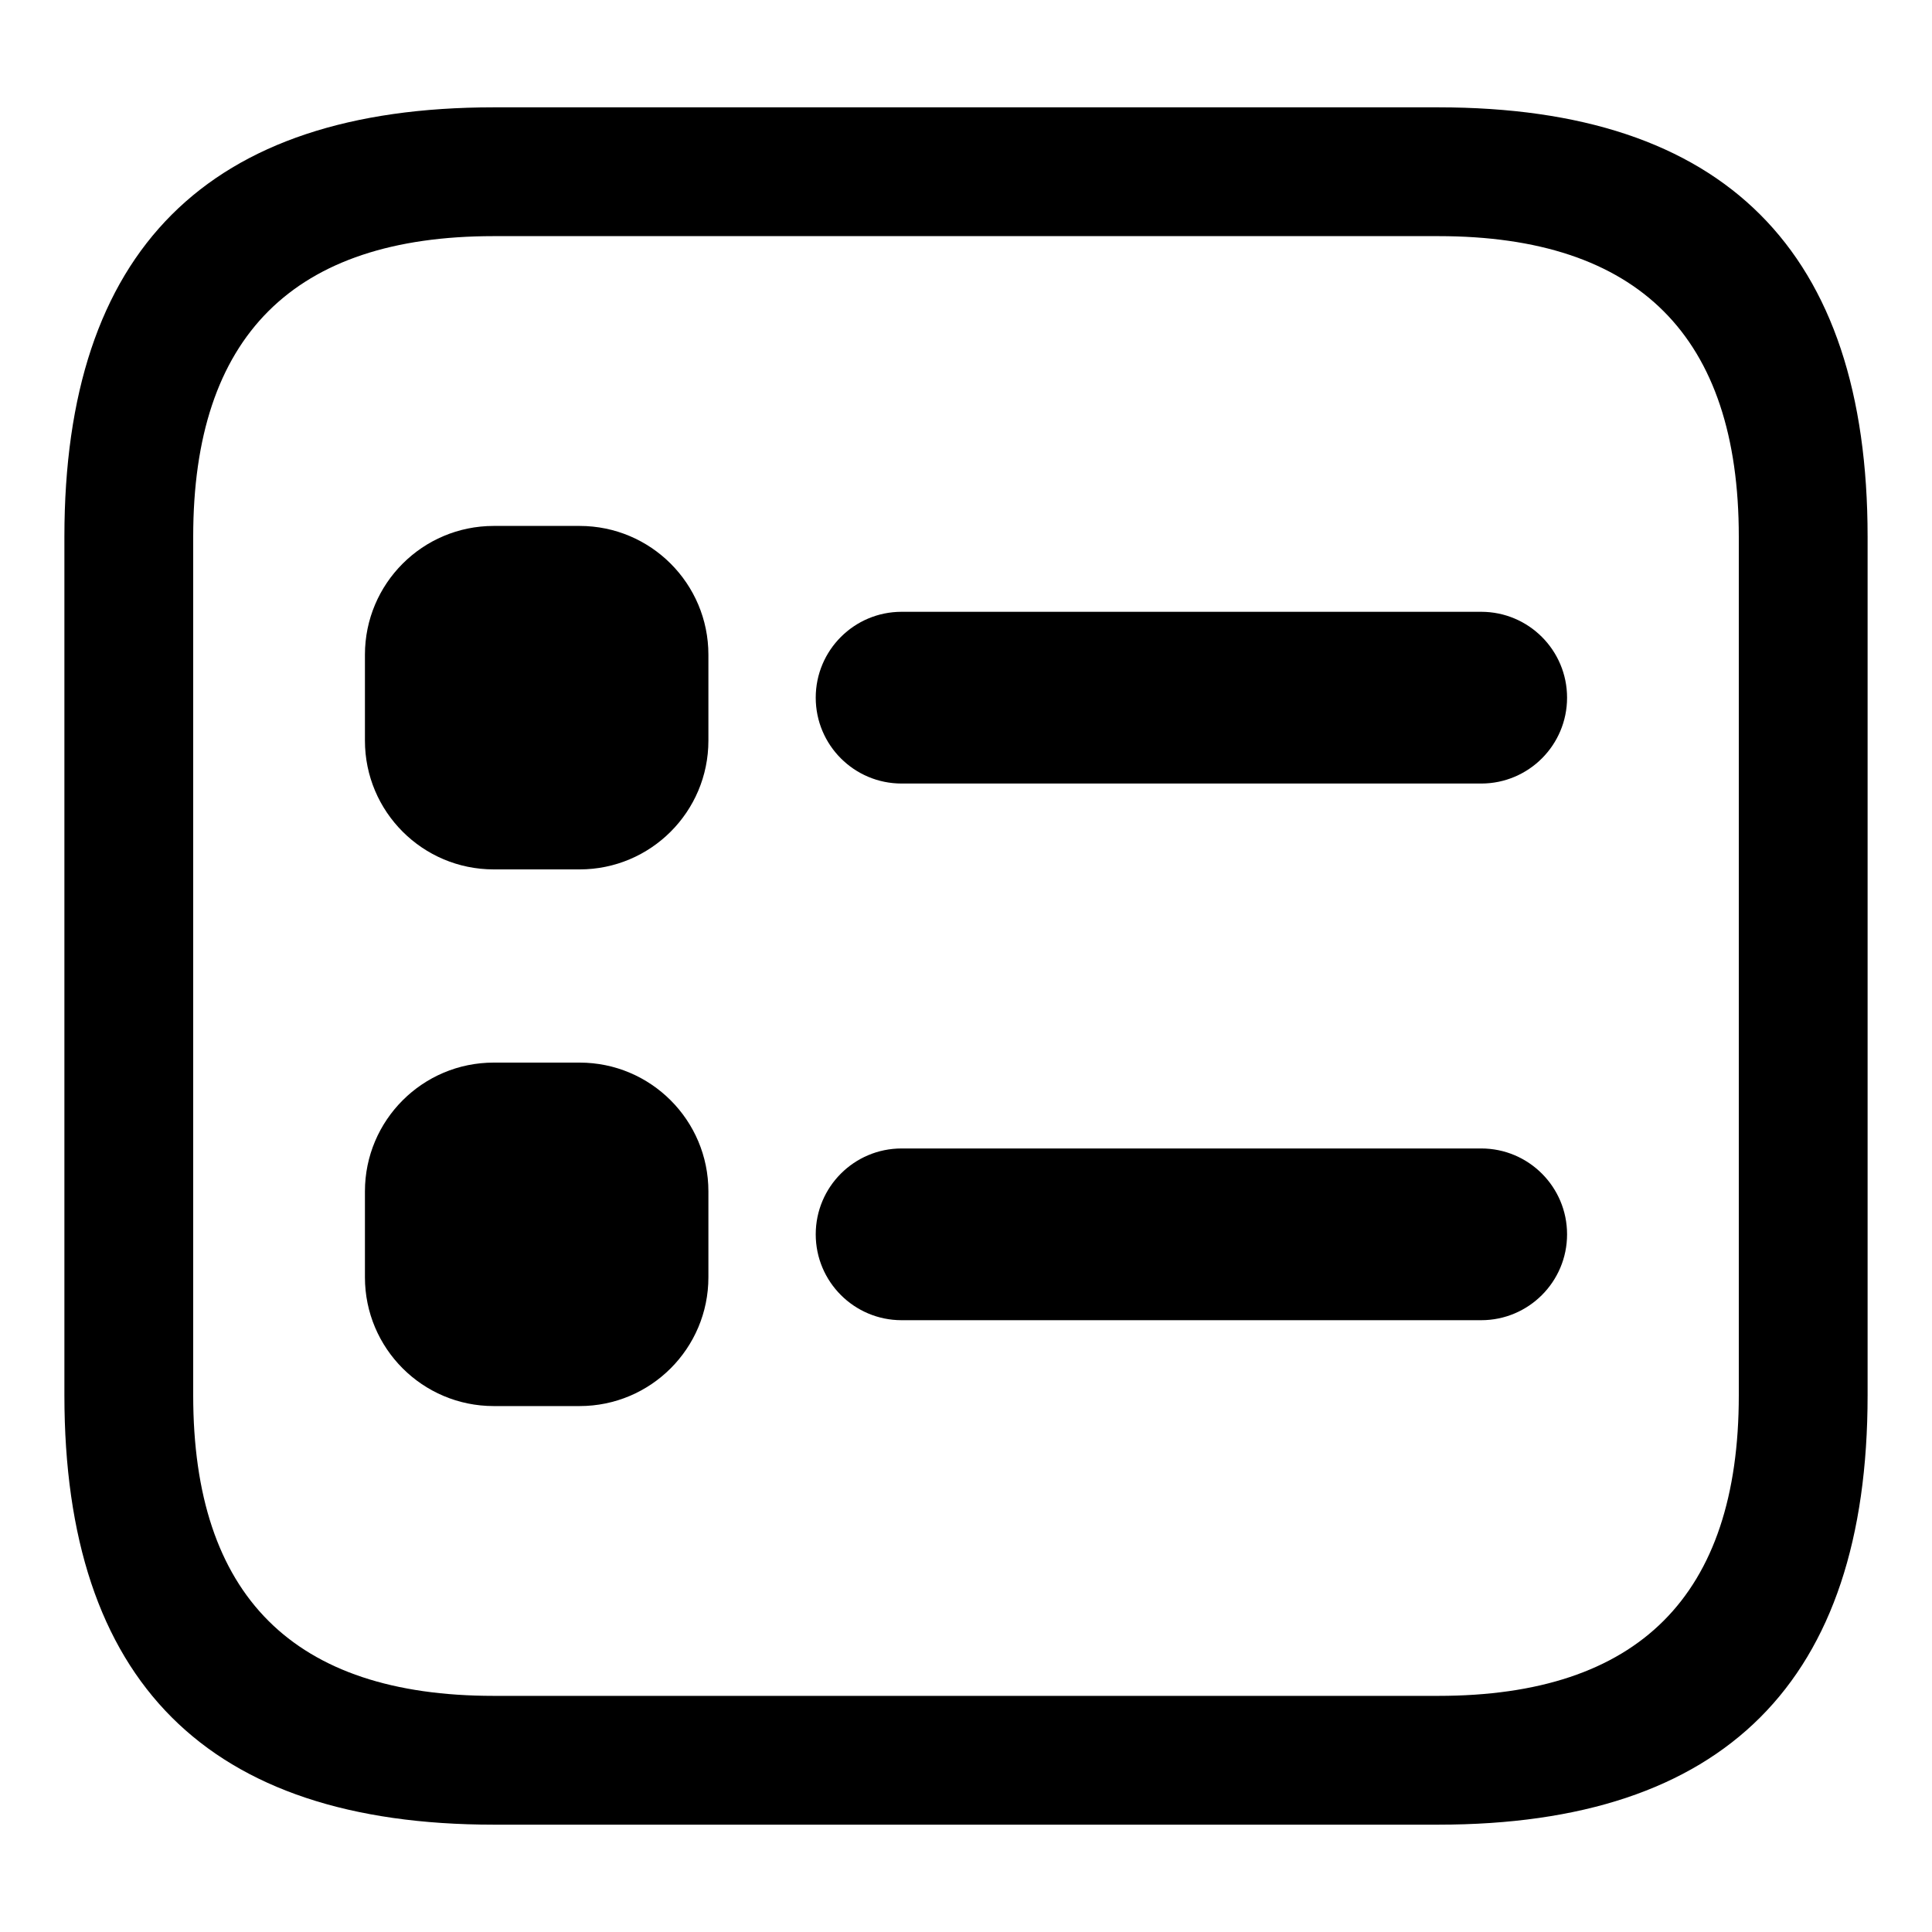
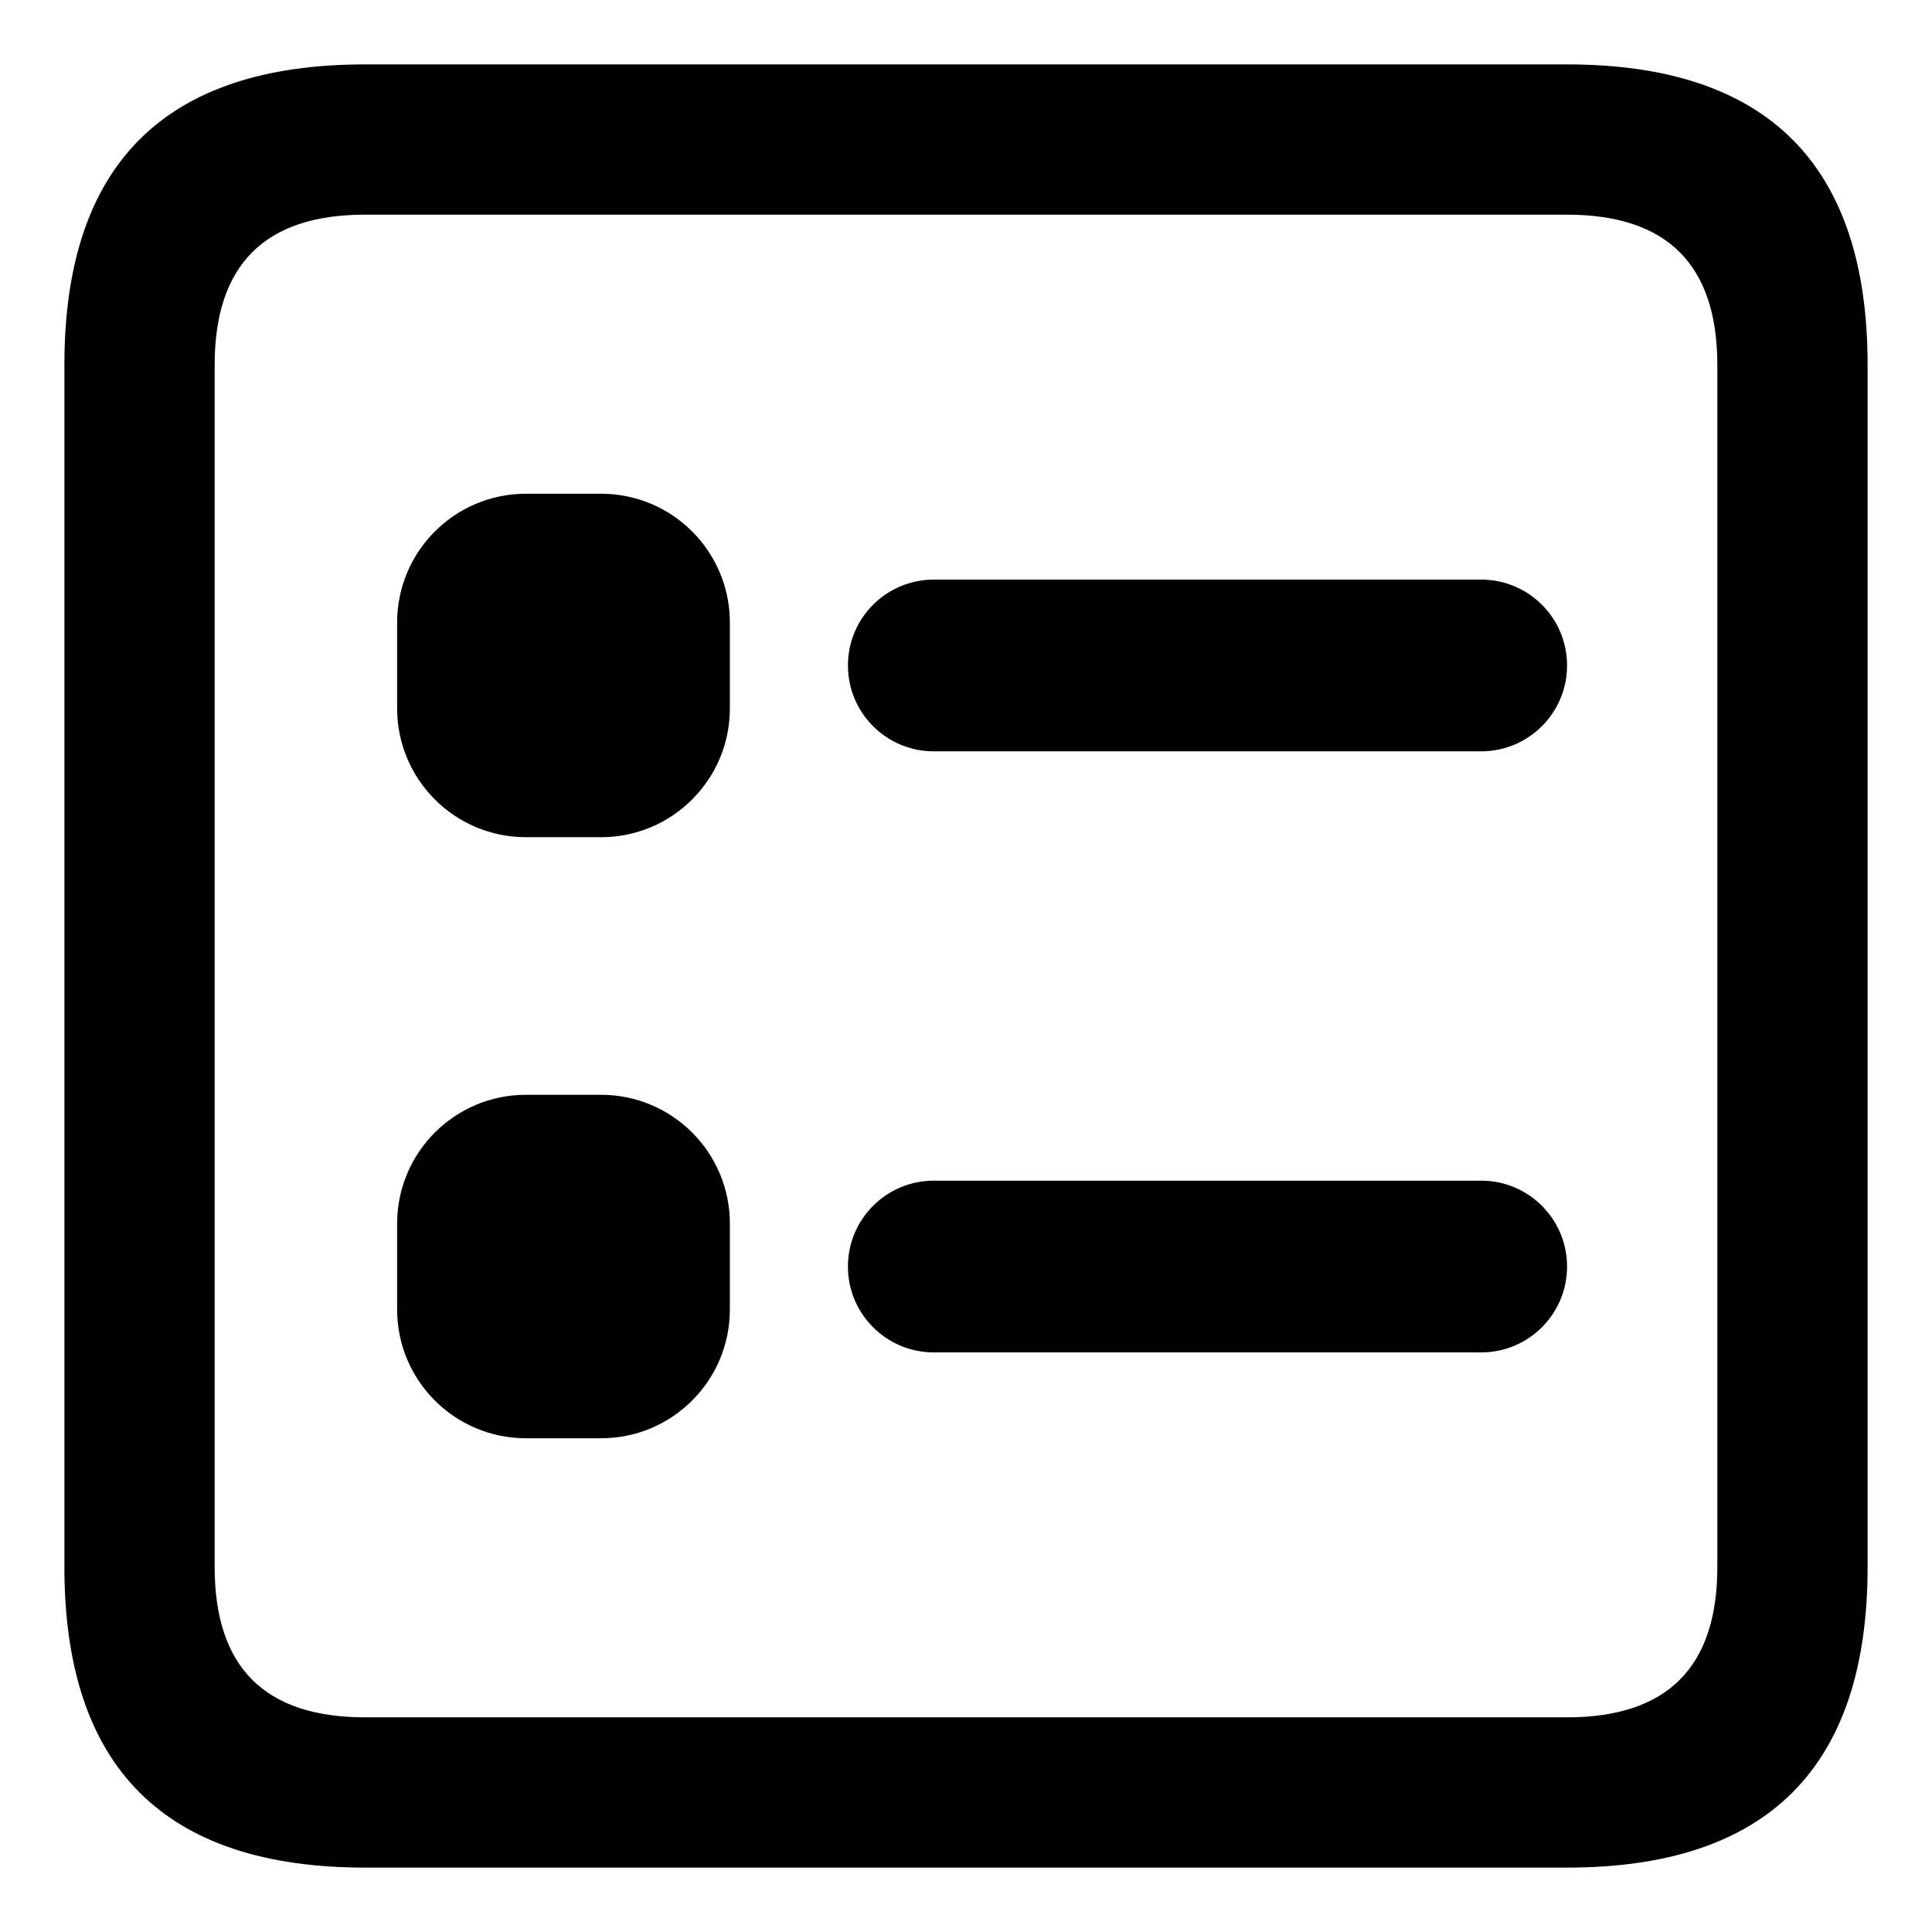
<svg xmlns="http://www.w3.org/2000/svg" version="1.1" width="900" height="900" viewBox="0 0 900 900">
-   <path d=" M230 50 H670 q200 0 200 200 V650 q0 200 -200 200 H230 q-200 0 -200 -200 V250 q0 -200 200 -200 v60 q-140 0 -140 140 V650 q0 140 140 140 H670 q140 0 140 -140 V250 q0 -140 -140 -140 H230 " />
-   <rect x="170" y="245" width="160" height="160" rx="60" ry="60" />
-   <rect x="380" y="285" width="350" height="80" rx="40" ry="40" />
-   <rect x="170" y="495" width="160" height="160" rx="60" ry="60" />
-   <rect x="380" y="535" width="350" height="80" rx="40" ry="40" />
+   <path d="   M170 30 H730 q140 0 140 140 V730 q0 140 -140 140 H170 q-140 0 -140 -140 V170 q0 -140 140 -140 z   v70 q-70 0 -70 70 V730 q0 70 70 70 H730 q70 0 70 -70 V170 q0 -70 -70 -70 H170   " />
+   <rect x="185" y="230" width="155" height="160" rx="60" ry="60" />
+   <rect x="395" y="270" width="335" height="80" rx="40" ry="40" />
+   <rect x="185" y="510" width="155" height="160" rx="60" ry="60" />
+   <rect x="395" y="550" width="335" height="80" rx="40" ry="40" />
</svg>
